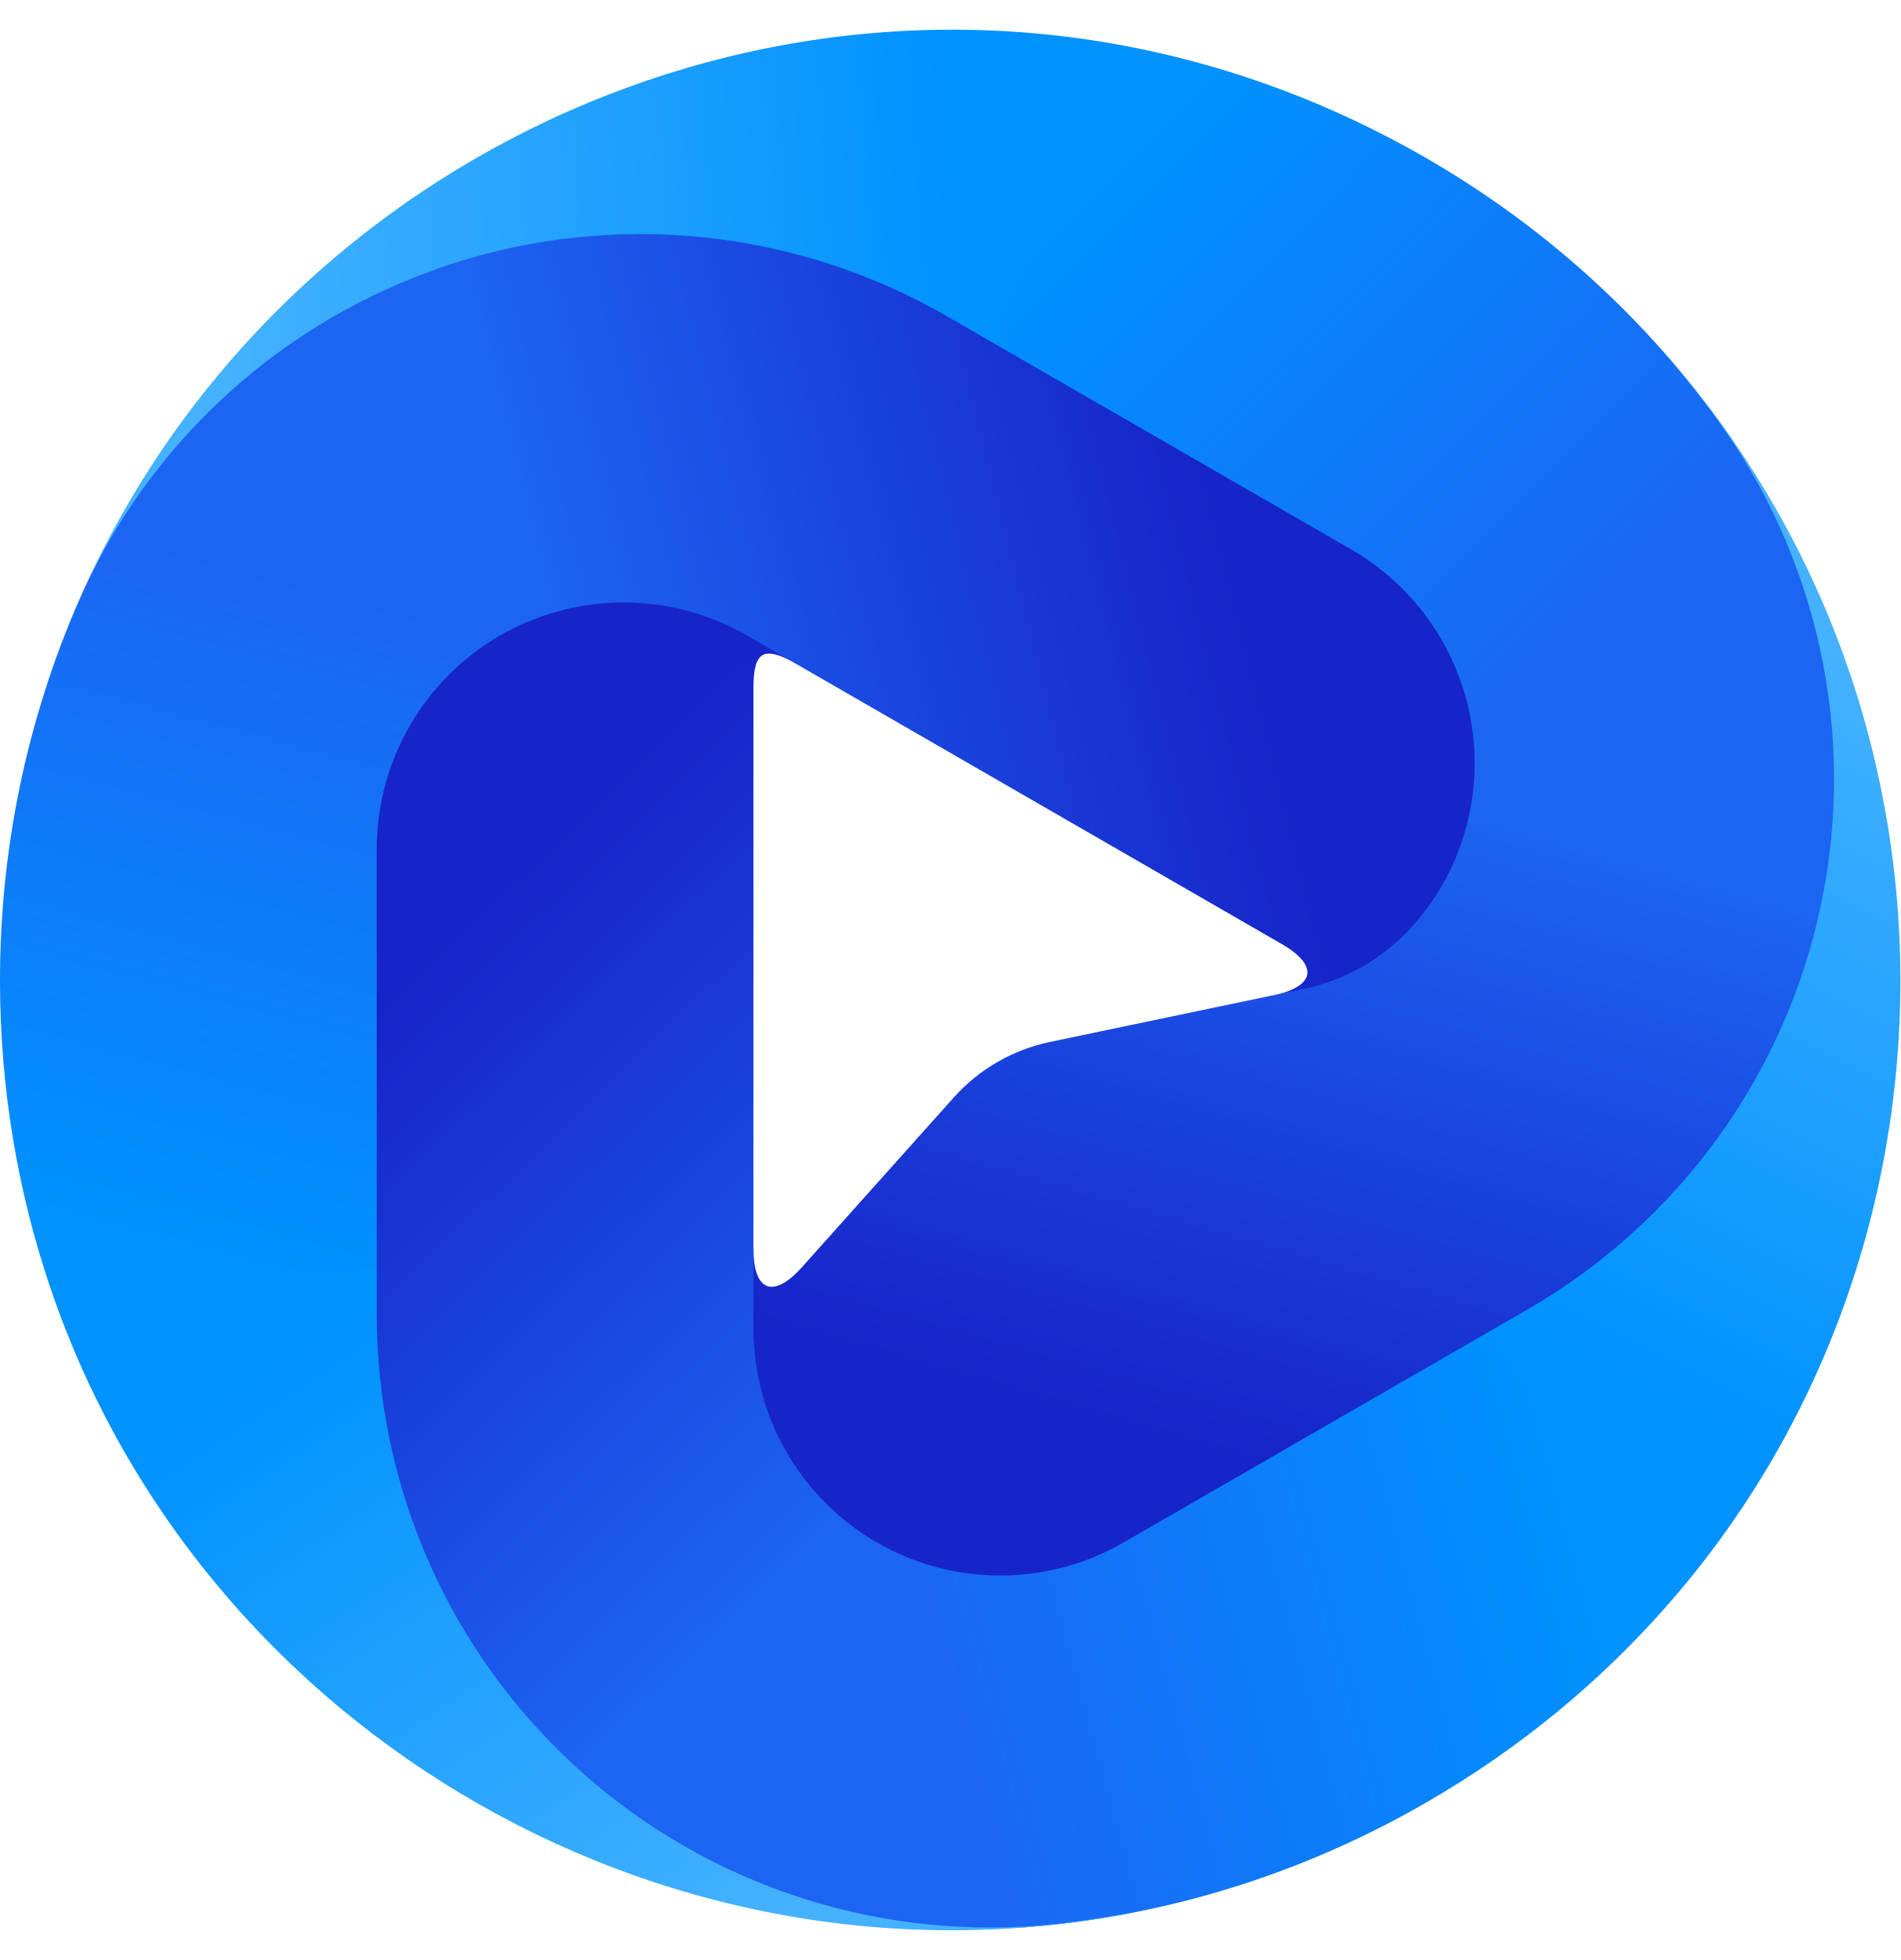
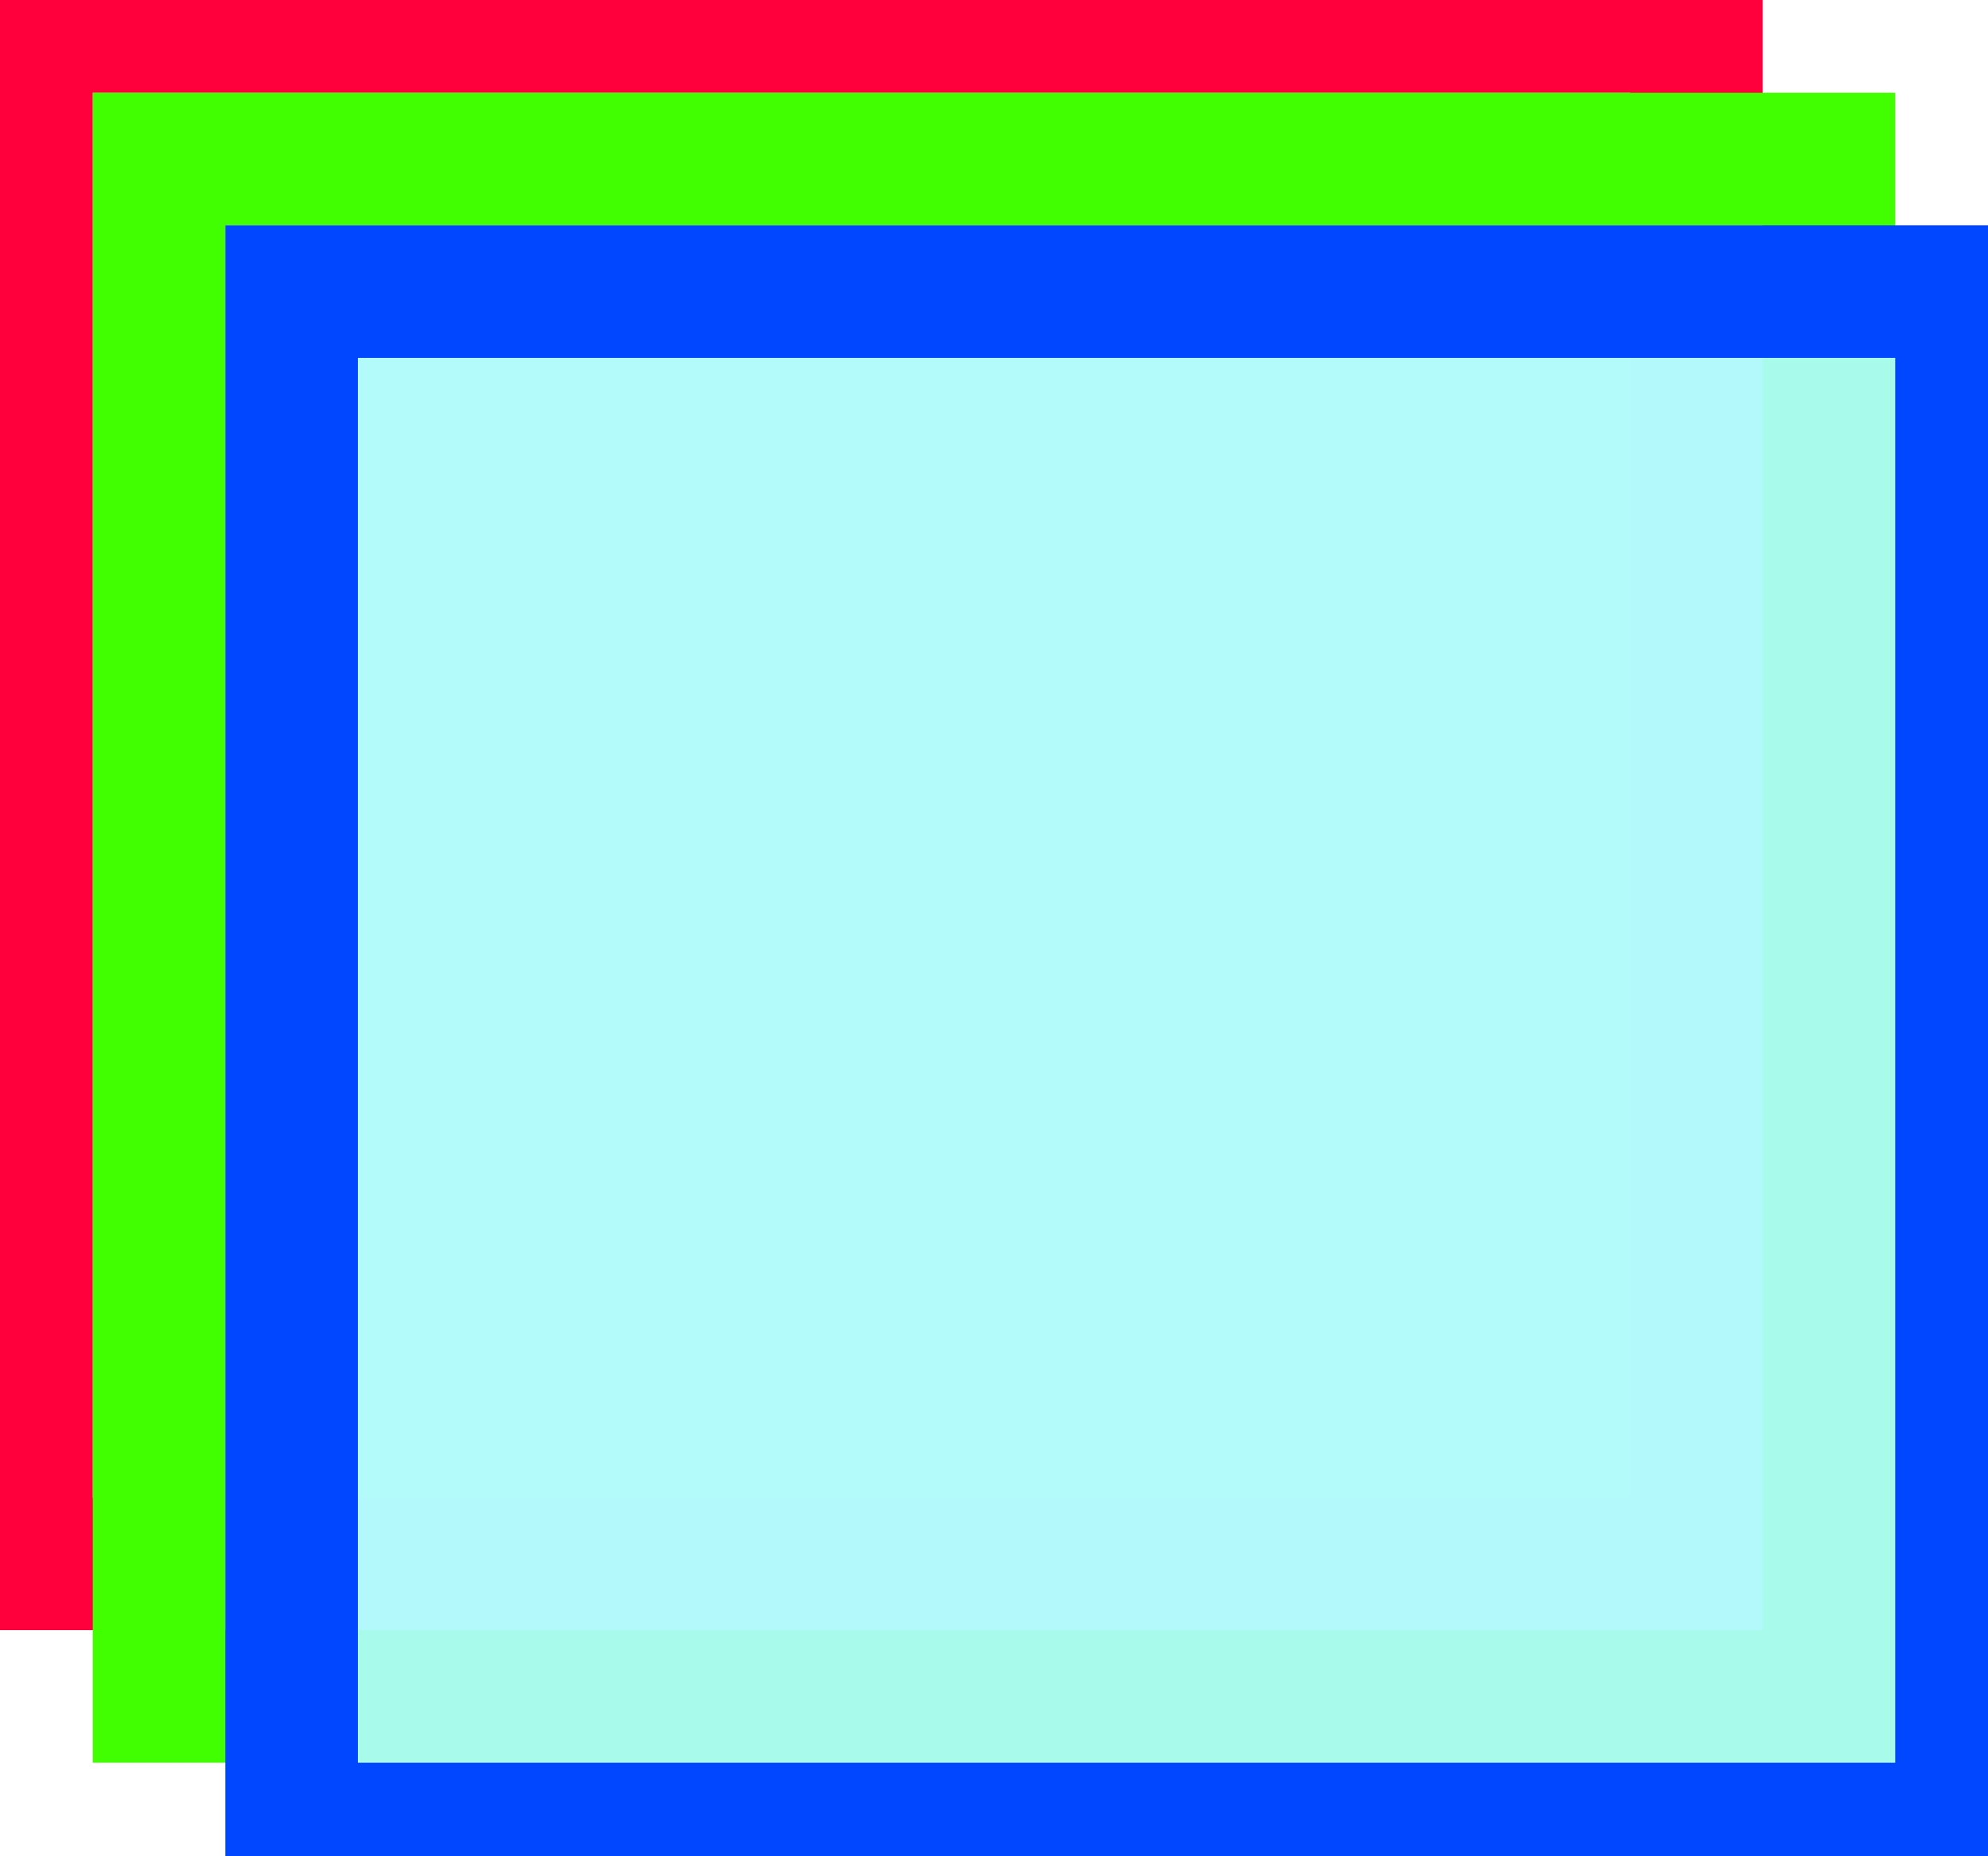
- <svg xmlns="http://www.w3.org/2000/svg" width="32" height="33" viewBox="0 0 32 33" fill="none">
-   <path d="M24.519 13.443C24.445 13.953 24.109 14.647 23.723 15.25C23.235 16.011 22.462 16.543 21.577 16.728L17.68 17.543C17.053 17.674 16.485 18.002 16.059 18.479L13.503 21.336C13.023 21.872 12.687 21.744 12.687 21.024C12.681 21.051 11.419 24.307 14.765 26.237C16.05 26.979 17.901 26.712 19.186 25.971L25.998 22.042C28.546 20.572 30.345 18.086 30.942 15.209C30.966 15.095 30.984 14.981 31.004 14.867L24.519 13.443Z" fill="url(#paint0_linear_2484_3243)" />
-   <path d="M22.753 9.518C24.038 10.259 24.564 11.363 24.564 12.846C24.564 13.048 24.548 13.247 24.519 13.443L27.264 14.621L31.004 14.866C31.483 12.095 30.544 9.242 28.862 6.974C27.596 5.268 25.967 3.787 24.008 2.657C22.417 1.74 20.764 1.135 19.102 0.803L17.236 3.22L16.646 5.996L22.753 9.518Z" fill="url(#paint1_linear_2484_3243)" />
-   <path d="M0.784 11.552C0.783 11.554 0.785 11.555 0.786 11.552C0.93 11.12 1.11 10.639 1.336 10.124C2.513 7.434 4.783 5.641 7.575 4.726C10.367 3.812 13.415 4.132 15.96 5.6L16.646 5.996L19.102 0.803C11.291 -0.757 3.307 3.833 0.794 11.522C0.792 11.525 0.788 11.538 0.784 11.552Z" fill="url(#paint2_linear_2484_3243)" />
-   <path d="M18.92 25.97C17.634 26.712 16.05 26.712 14.765 25.97C14.59 25.87 14.426 25.757 14.27 25.634L12.009 27.189L10.06 30.338C12.223 32.138 15.032 32.716 17.839 32.395C19.951 32.152 22.049 31.483 24.008 30.353C25.599 29.436 26.95 28.308 28.068 27.036L26.906 24.213L25.026 22.448L18.92 25.97Z" fill="url(#paint3_linear_2484_3243)" />
-   <path d="M14.27 25.634C13.28 24.854 12.687 23.657 12.687 22.375V22.248V11.572C12.687 10.969 12.865 10.866 13.388 11.168C12.582 10.703 10.72 9.107 8.421 10.433C7.136 11.175 6.077 12.812 6.077 14.295V22.153C6.077 25.092 7.599 28.157 9.794 30.113C9.881 30.191 9.971 30.264 10.06 30.338L14.27 25.634Z" fill="url(#paint4_linear_2484_3243)" />
-   <path d="M27.91 5.812C27.909 5.811 27.907 5.812 27.909 5.814C28.211 6.154 28.539 6.551 28.872 7.004C30.615 9.368 31.266 12.361 30.663 15.234C30.059 18.107 28.257 20.585 25.713 22.052L25.026 22.448L28.068 27.036C33.327 21.058 33.34 11.855 27.932 5.836C27.929 5.833 27.92 5.823 27.91 5.812Z" fill="url(#paint5_linear_2484_3243)" />
-   <path d="M6.344 14.294C6.344 12.811 7.136 11.441 8.421 10.699C8.596 10.599 8.776 10.513 8.96 10.44L8.743 7.706L7.219 4.579C4.577 5.55 2.44 7.558 1.315 10.147C0.469 12.096 9.792e-06 14.246 0 16.505C0 18.341 0.303 20.073 0.846 21.677L3.874 22.083L6.344 21.339V14.294V14.294Z" fill="url(#paint6_linear_2484_3243)" />
-   <path d="M8.96 10.44C10.132 9.973 11.465 10.058 12.576 10.699L12.687 10.763L21.582 15.894C22.206 16.254 22.15 16.608 21.445 16.756L21.958 16.648C22.633 16.507 23.25 16.162 23.722 15.659C24.533 14.795 24.831 13.752 24.831 12.846C24.83 11.363 24.038 9.993 22.753 9.251L15.941 5.322C13.393 3.853 10.339 3.539 7.546 4.461C7.436 4.497 7.327 4.539 7.219 4.579L8.96 10.44Z" fill="url(#paint7_linear_2484_3243)" />
-   <path d="M19.322 32.152C19.325 32.152 19.324 32.15 19.322 32.15C18.875 32.242 18.367 32.326 17.808 32.389C14.888 32.715 11.968 31.781 9.779 29.823C7.59 27.864 6.344 25.066 6.344 22.131L6.344 21.339L0.846 21.677C3.399 29.216 11.369 33.828 19.291 32.159C19.295 32.158 19.308 32.155 19.322 32.152Z" fill="url(#paint8_linear_2484_3243)" />
-   <defs>
-     <linearGradient id="paint0_linear_2484_3243" x1="20.06" y1="24.27" x2="23.207" y2="13.307" gradientUnits="userSpaceOnUse">
-       <stop stop-color="#1724C9" />
-       <stop offset="1" stop-color="#1C64F2" />
-     </linearGradient>
-     <linearGradient id="paint1_linear_2484_3243" x1="27.309" y1="10.9" x2="19.03" y2="2.65" gradientUnits="userSpaceOnUse">
-       <stop stop-color="#1C64F2" />
-       <stop offset="1" stop-color="#0092FF" />
-     </linearGradient>
-     <linearGradient id="paint2_linear_2484_3243" x1="16.165" y1="5.521" x2="3.674" y2="6.31" gradientUnits="userSpaceOnUse">
-       <stop stop-color="#0092FF" />
-       <stop offset="1" stop-color="#45B2FF" />
-     </linearGradient>
-     <linearGradient id="paint3_linear_2484_3243" x1="15.32" y1="29.163" x2="26.537" y2="26.136" gradientUnits="userSpaceOnUse">
-       <stop stop-color="#1C64F2" />
-       <stop offset="1" stop-color="#0092FF" />
-     </linearGradient>
-     <linearGradient id="paint4_linear_2484_3243" x1="7.269" y1="16.183" x2="15.232" y2="24.435" gradientUnits="userSpaceOnUse">
-       <stop stop-color="#1724C9" />
-       <stop offset="1" stop-color="#1C64F2" />
-     </linearGradient>
-     <linearGradient id="paint5_linear_2484_3243" x1="25.451" y1="22.136" x2="31.007" y2="10.934" gradientUnits="userSpaceOnUse">
-       <stop stop-color="#0092FF" />
-       <stop offset="1" stop-color="#45B2FF" />
-     </linearGradient>
-     <linearGradient id="paint6_linear_2484_3243" x1="5.364" y1="9.631" x2="2.391" y2="20.806" gradientUnits="userSpaceOnUse">
-       <stop stop-color="#1C64F2" />
-       <stop offset="1" stop-color="#0092FF" />
-     </linearGradient>
-     <linearGradient id="paint7_linear_2484_3243" x1="20.543" y1="9.099" x2="9.678" y2="11.804" gradientUnits="userSpaceOnUse">
-       <stop stop-color="#1724C9" />
-       <stop offset="1" stop-color="#1C64F2" />
-     </linearGradient>
-     <linearGradient id="paint8_linear_2484_3243" x1="6.407" y1="21.857" x2="13.333" y2="32.275" gradientUnits="userSpaceOnUse">
-       <stop stop-color="#0092FF" />
-       <stop offset="1" stop-color="#45B2FF" />
-     </linearGradient>
-   </defs>
+ <svg xmlns="http://www.w3.org/2000/svg" width="15" height="14" viewBox="0 0 15 14" fill="none">
+   <rect x="0.2" y="0.2" width="12.6" height="11.6" fill="#F8BADF" fill-opacity="0.92" stroke="#FF003D" stroke-width="1" />
+   <rect x="1.2" y="1.2" width="12.6" height="11.6" fill="#C9FFC9" fill-opacity="0.92" stroke="#42FF00" stroke-width="1" />
+   <rect x="2.2" y="2.2" width="12.6" height="11.6" fill="#B1FAFF" fill-opacity="0.92" stroke="#0047FF" stroke-width="1" />
</svg>
